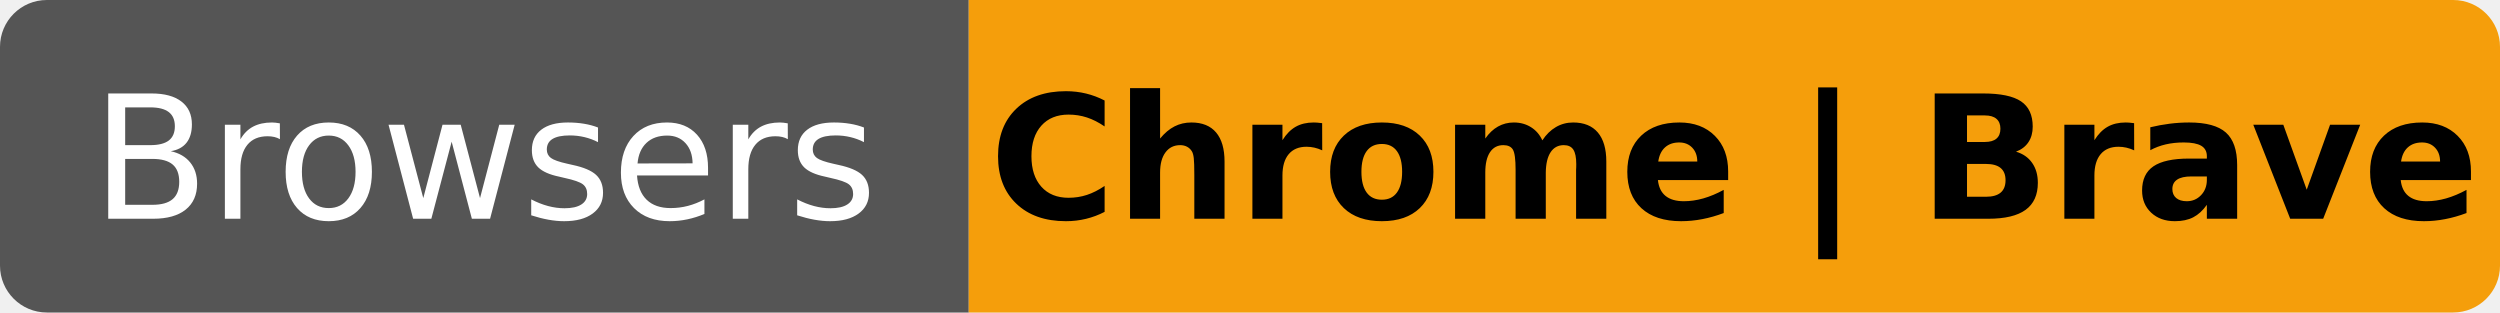
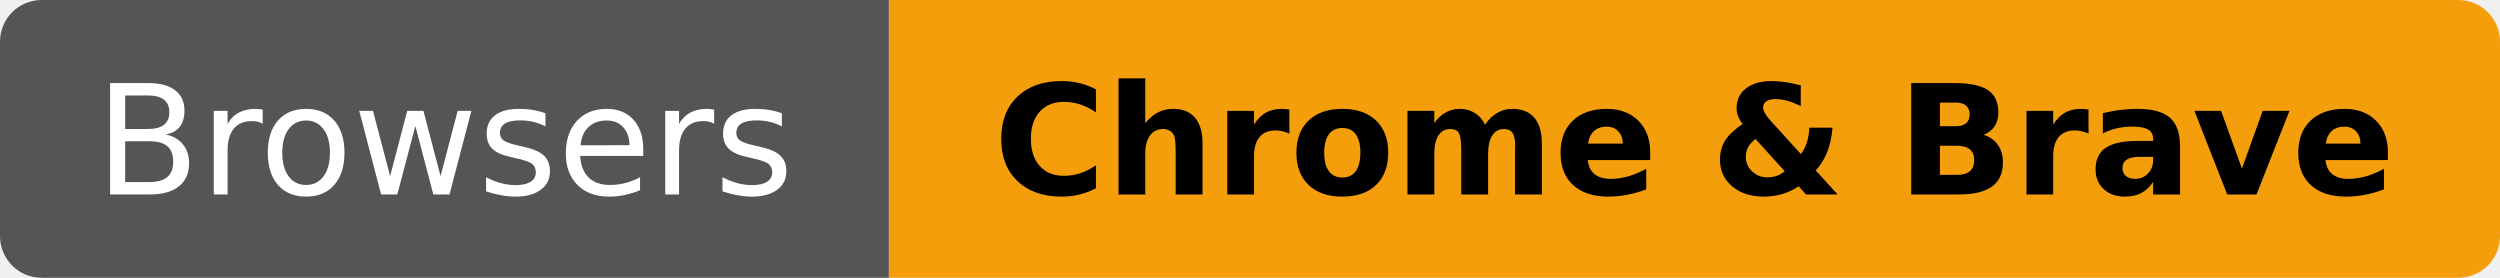
- <svg xmlns="http://www.w3.org/2000/svg" width="160" height="20" role="img" aria-label="Browsers: Chrome | Brave">
+ <svg xmlns="http://www.w3.org/2000/svg" width="180" height="20" role="img" aria-label="Browsers: Chrome &amp; Brave">
  <clipPath id="r">
-     <rect width="160" height="20" rx="3" fill="#fff" />
+     <rect width="180" height="20" rx="3" fill="#fff" />
  </clipPath>
  <g clip-path="url(#r)">
-     <rect width="62" height="20" fill="#555" />
-     <rect x="62" width="98" height="20" fill="#f59e0b" />
+     <rect width="64" height="20" fill="#555" />
+     <rect x="64" width="116" height="20" fill="#f59e0b" />
  </g>
  <g fill="#fff" text-anchor="middle" font-family="Verdana,Geneva,DejaVu Sans,sans-serif" text-rendering="geometricPrecision" font-size="110">
-     <text x="310" y="140" transform="scale(.1)" fill="#fff">Browsers</text>
-     <text x="1110" y="140" transform="scale(.1)" fill="#000" font-weight="bold">Chrome | Brave</text>
+     <text x="320" y="140" transform="scale(.1)" fill="#fff">Browsers</text>
+     <text x="1220" y="140" transform="scale(.1)" fill="#000" font-weight="bold">Chrome &amp; Brave</text>
  </g>
</svg>
